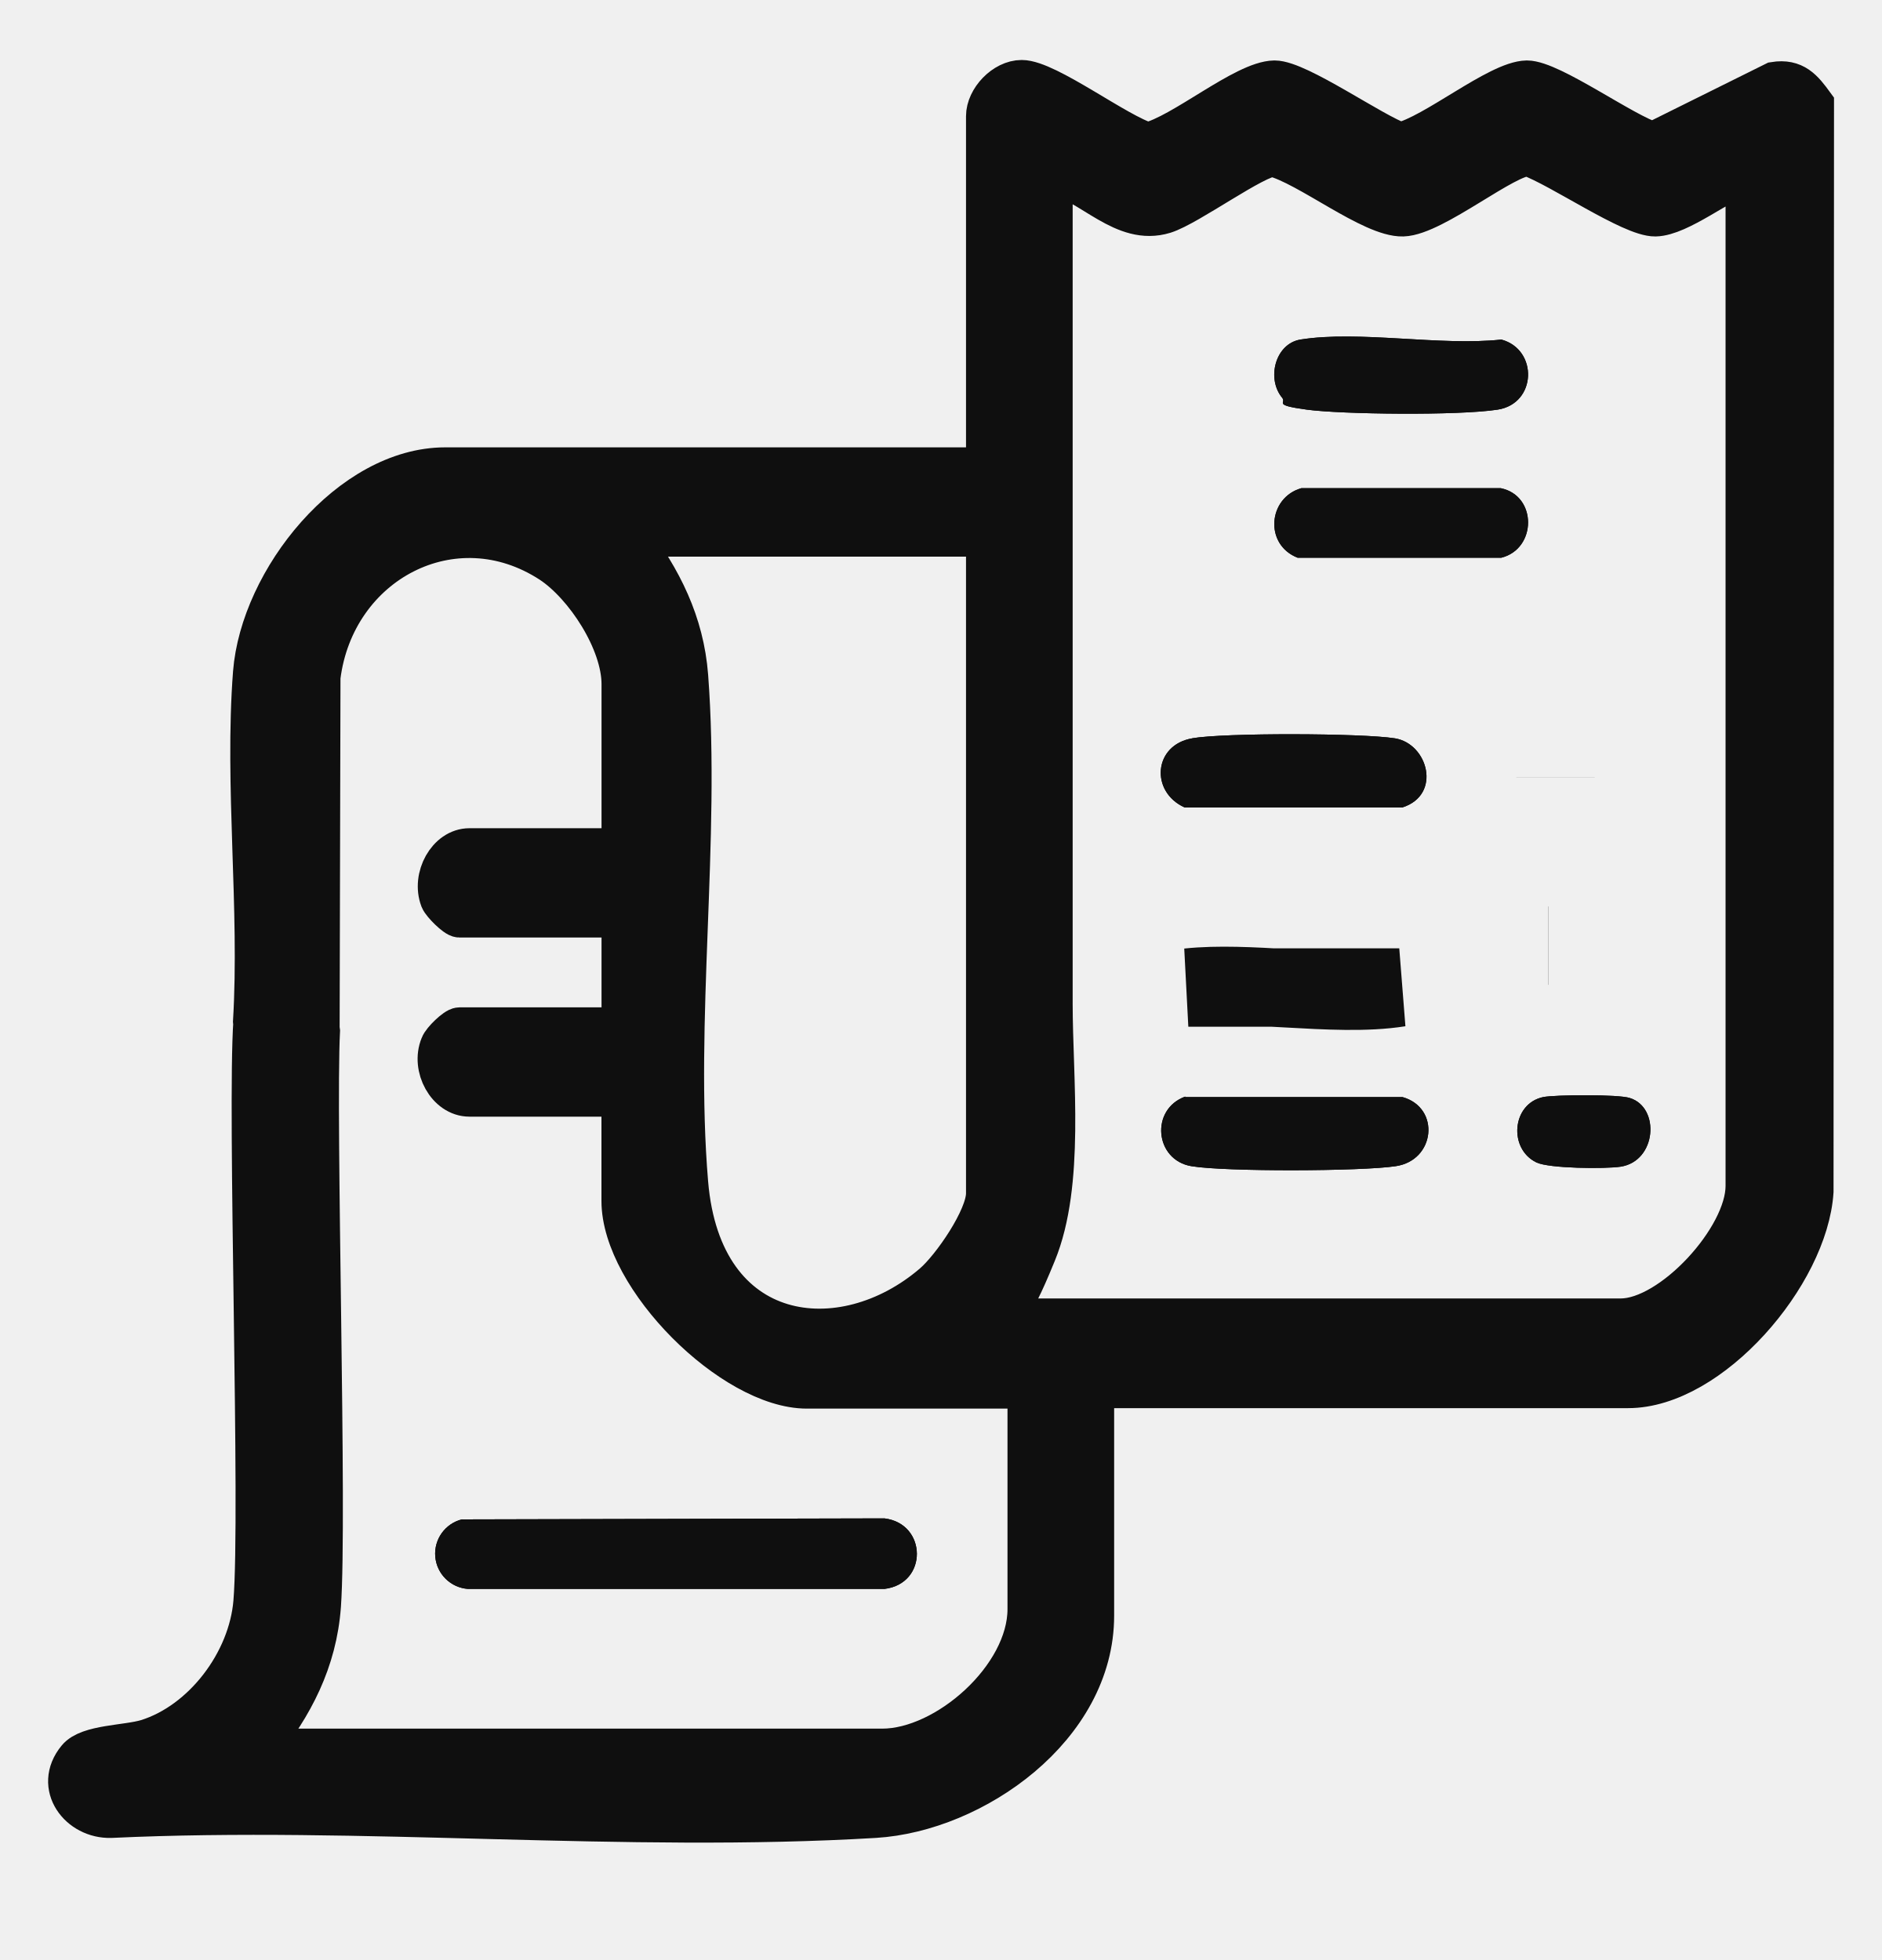
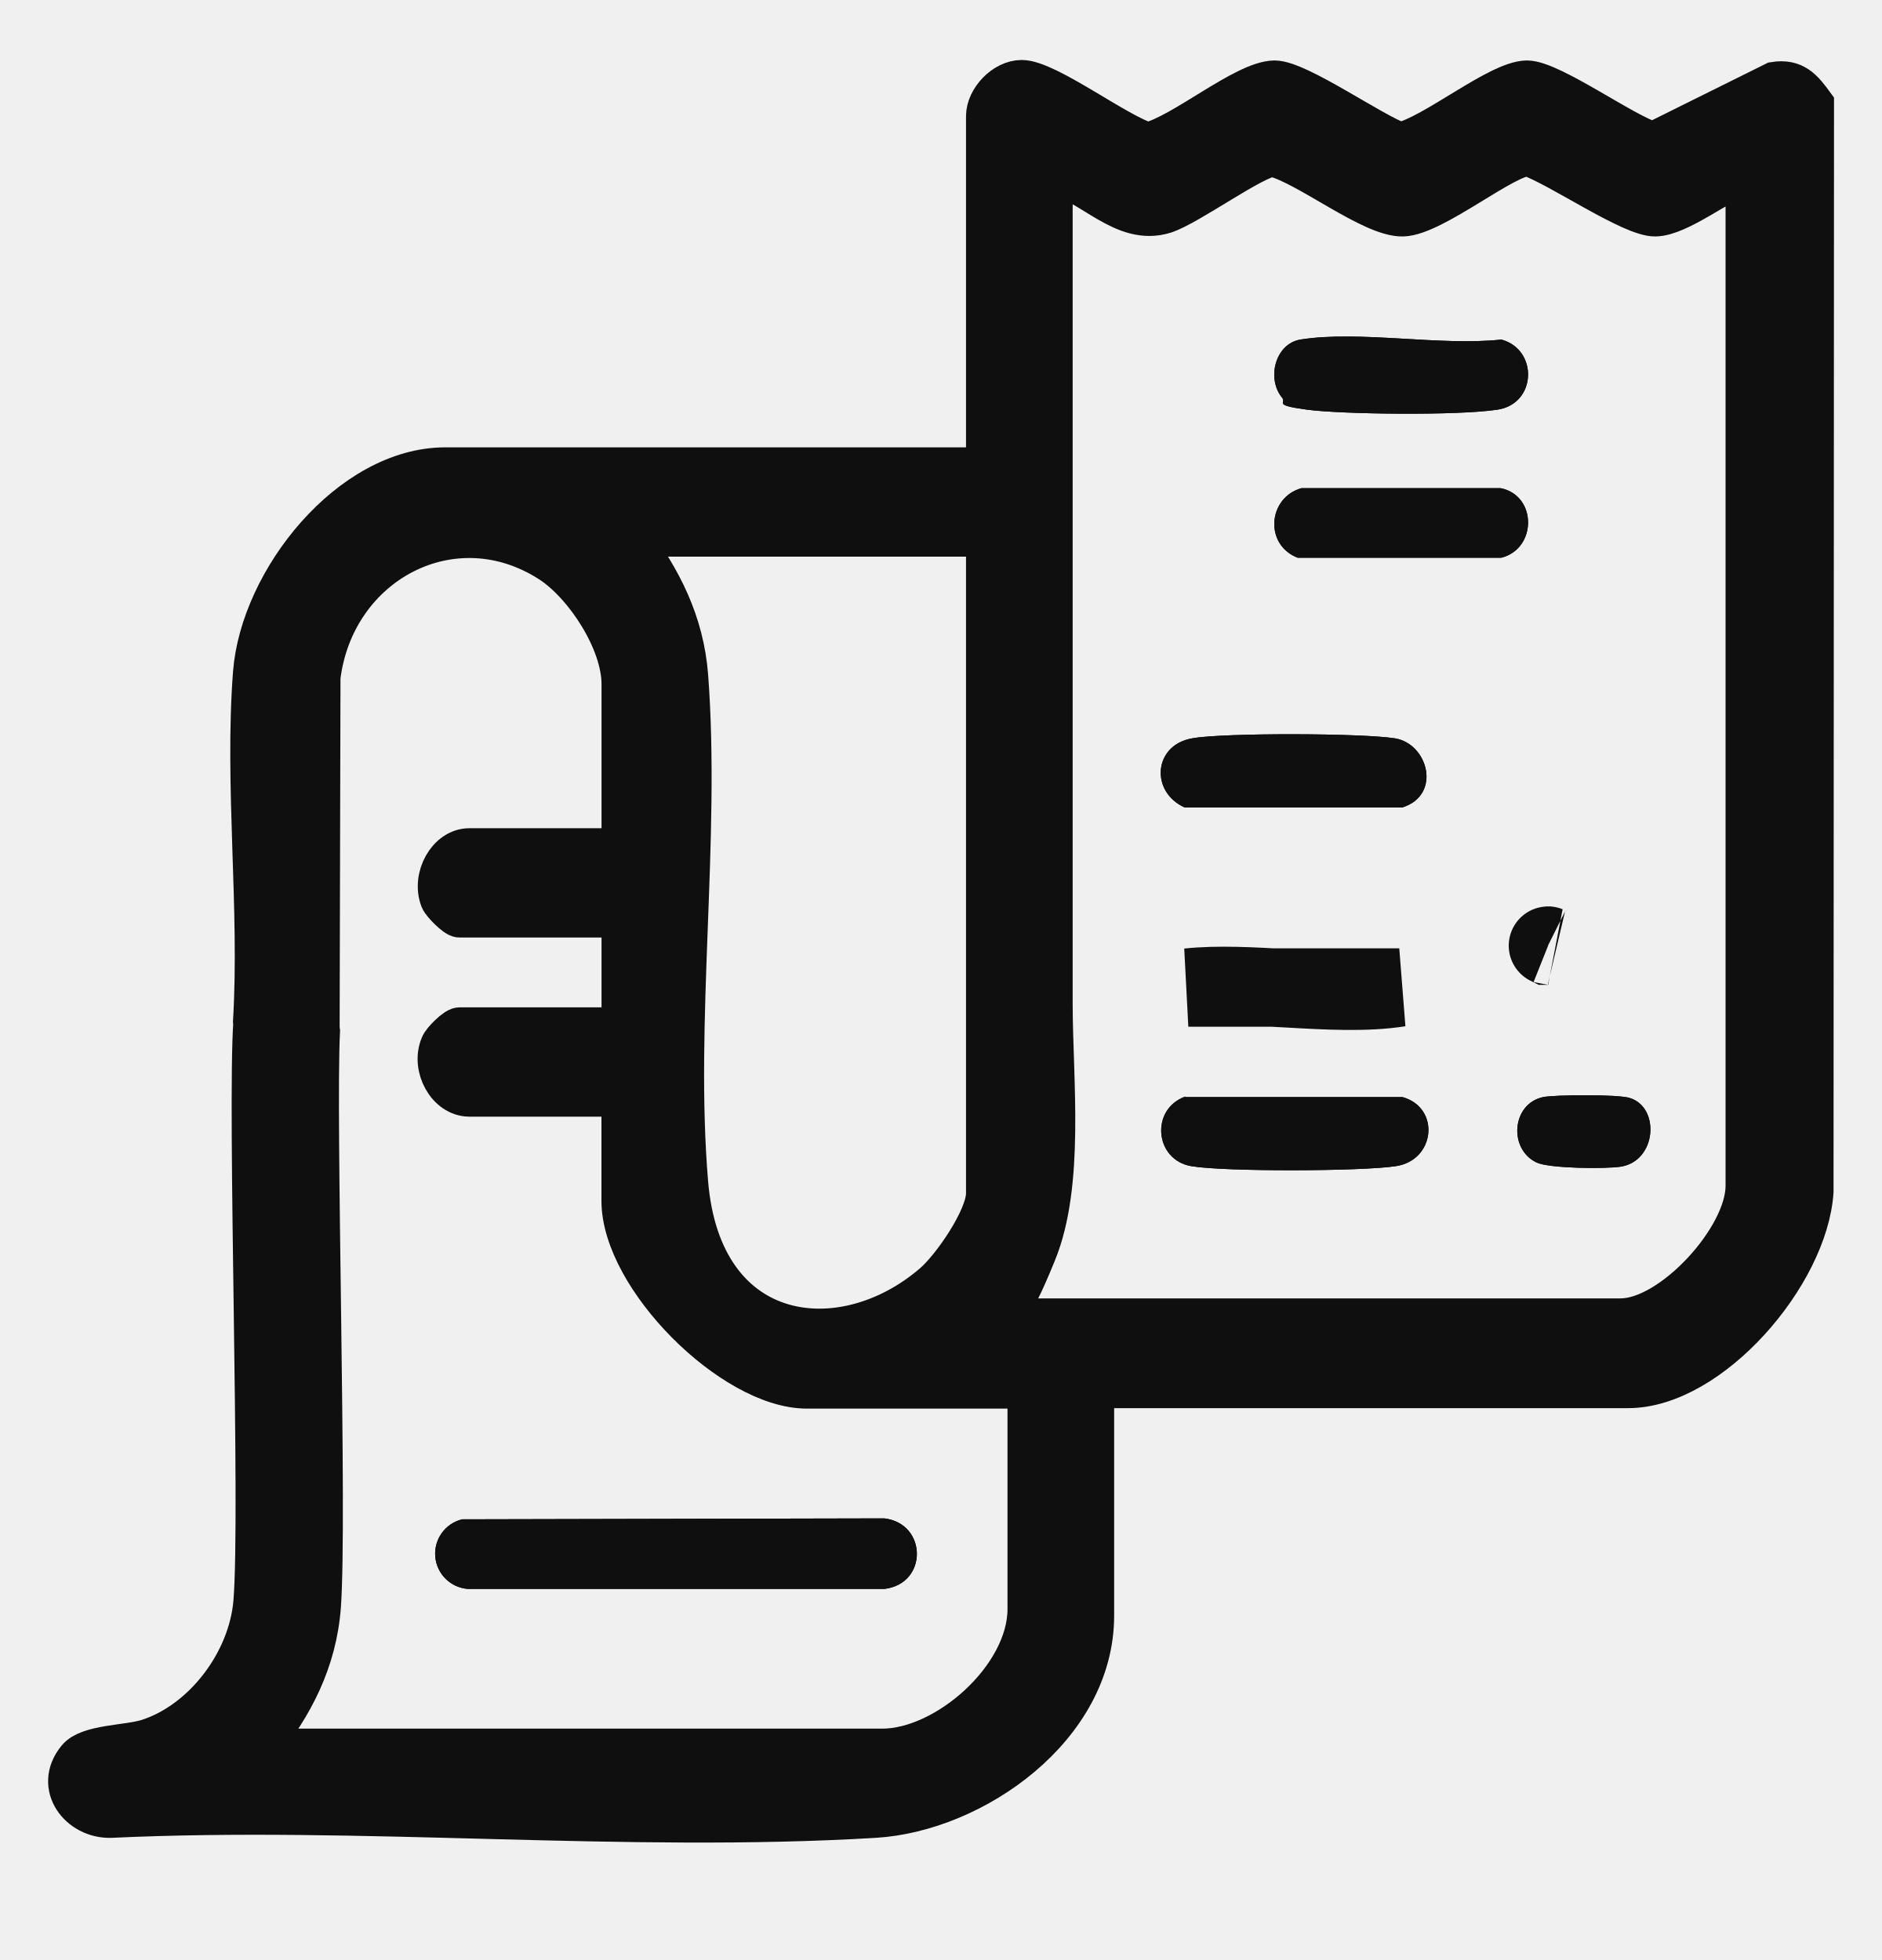
<svg xmlns="http://www.w3.org/2000/svg" width="24" height="25" fill="none">
  <g clip-path="url(#a)">
-     <path d="m23.138 1.417-.006 13.781c-.07 1.068-1.313 2.513-2.37 2.513h-6.804v2.897c0 1.433-1.534 2.507-2.8 2.585-3.185.191-6.543-.15-9.744 0-.407.012-.732-.408-.436-.768.145-.18.64-.168.895-.246.709-.222 1.29-.983 1.353-1.745.093-1.134-.08-6.261 0-7.407.122-.486.808-.39.86.12-.058 1.152.093 6.19.012 7.335-.052.707-.354 1.283-.784 1.817h7.936c.814 0 1.848-.912 1.848-1.775v-2.807H10.29c-.952 0-2.37-1.415-2.37-2.399v-1.325H5.986c-.29 0-.494-.378-.377-.66.023-.066.197-.234.25-.234h1.998l.064-.066v-1.26l-.064-.065H5.858c-.052 0-.226-.174-.25-.234-.11-.288.094-.66.378-.66h1.935V8.727c0-.54-.465-1.253-.9-1.541-1.232-.804-2.749 0-2.929 1.451l-.011 4.522c-.186.492-.831.396-.86-.126.087-1.445-.11-3.016 0-4.45.093-1.193 1.243-2.627 2.457-2.627h6.891V1.482c0-.221.232-.467.46-.467.33 0 1.23.69 1.608.797.436-.102 1.226-.785 1.616-.791.308 0 1.255.671 1.603.791.424-.096 1.244-.785 1.615-.791.314 0 1.244.677 1.61.785l1.545-.767c.262-.042.372.096.512.288v.09Zm-.878.81c-.32.107-.842.533-1.15.539-.308.006-1.214-.624-1.615-.768-.28-.018-1.203.756-1.604.768-.4.012-1.22-.654-1.656-.762-.22 0-1.075.63-1.383.726-.528.162-.93-.384-1.423-.504V12.8c0 .966.157 2.297-.21 3.19-.365.894-.313.54-.487.822h7.936c.645 0 1.587-1.025 1.587-1.685v-12.9h.005ZM12.563 6.85h-4.52c.4.528.686 1.091.738 1.775.157 2.075-.174 4.402 0 6.465.174 2.063 1.964 2.267 3.114 1.278.238-.204.674-.834.674-1.146V6.85h-.006Z" fill="#0F0F0F" stroke="#0F0F0F" stroke-width=".5" />
+     <path d="m23.138 1.417-.006 13.781c-.07 1.068-1.313 2.513-2.37 2.513h-6.804v2.897c0 1.433-1.534 2.506-2.8 2.584-3.185.192-6.543-.15-9.744 0-.407.012-.732-.407-.436-.767.145-.18.64-.168.895-.246.709-.222 1.29-.984 1.353-1.745.093-1.134-.08-6.262 0-7.407.122-.486.808-.39.86.12-.058 1.152.093 6.19.012 7.335-.052.707-.354 1.283-.784 1.817h7.936c.814 0 1.848-.912 1.848-1.775v-2.807H10.29c-.952 0-2.37-1.415-2.37-2.399v-1.325H5.986c-.29 0-.494-.378-.377-.66.023-.066.197-.234.25-.234h1.998l.064-.066v-1.26l-.064-.065H5.858c-.052 0-.226-.174-.25-.234-.11-.288.094-.66.378-.66h1.935V8.727c0-.54-.465-1.253-.9-1.541-1.232-.804-2.749 0-2.929 1.451l-.011 4.522c-.186.492-.831.396-.86-.126.087-1.445-.11-3.017 0-4.45.093-1.193 1.243-2.627 2.457-2.627h6.891V1.482c0-.222.232-.467.46-.467.33 0 1.23.69 1.608.797.436-.102 1.226-.785 1.616-.791.308 0 1.255.671 1.603.791.424-.096 1.244-.785 1.615-.791.314 0 1.244.677 1.61.785l1.545-.767c.262-.042.372.095.512.287v.091Zm-.878.809c-.32.108-.842.534-1.15.54-.308.006-1.214-.624-1.615-.768-.28-.018-1.203.756-1.604.768-.4.012-1.22-.654-1.656-.762-.22 0-1.075.63-1.383.726-.528.162-.93-.384-1.423-.504v10.573c0 .966.157 2.297-.21 3.19-.365.894-.313.54-.487.822h7.936c.645 0 1.587-1.025 1.587-1.685v-12.9h.005ZM12.563 6.85h-4.52c.4.528.686 1.091.738 1.775.157 2.075-.174 4.402 0 6.465.174 2.063 1.964 2.267 3.114 1.277.238-.203.674-.833.674-1.145V6.85h-.006Z" fill="#0F0F0F" stroke="#0F0F0F" stroke-width=".5" />
    <mask id="b" fill="#fff">
-       <path d="m5.893 19.38 5.385-.013c.547.066.558.834 0 .9h-5.31a.451.451 0 0 1-.075-.888Z" />
+       <path d="m5.893 19.379 5.385-.012c.547.066.558.833 0 .9h-5.31a.451.451 0 0 1-.075-.888Z" />
    </mask>
-     <path d="m5.893 19.38 5.385-.013c.547.066.558.834 0 .9h-5.31a.451.451 0 0 1-.075-.888Z" fill="#0F0F0F" />
-     <path d="m5.893 19.38-.003-1H5.75l-.136.04.28.96Zm5.385-.013.12-.993-.06-.007h-.062l.002 1Zm0 .9v1h.06l.058-.007-.118-.993Zm-5.31 0-.128.992.064.008h.064v-1Zm-.073.112 5.386-.012-.005-2-5.386.012.005 2Zm5.264-.019a.537.537 0 0 1-.337-.19.543.543 0 0 1 .002-.704.537.537 0 0 1 .337-.192l.235 1.986a1.442 1.442 0 0 0 1.296-1.45 1.449 1.449 0 0 0-1.294-1.436l-.24 1.986Zm.12-1.093h-5.31v2h5.31v-2Zm-5.183.008a.55.55 0 0 1 .076 1.064l-.56-1.92c-1.58.461-1.31 2.641.228 2.84l.256-1.984Z" fill="#0F0F0F" mask="url(#b)" />
+     <path d="m5.893 19.379 5.385-.012c.547.066.558.833 0 .9h-5.31a.451.451 0 0 1-.075-.888Z" fill="#0F0F0F" />
+     <path d="m5.893 19.379-.003-1H5.75l-.136.04.28.96Zm5.385-.012.12-.993-.06-.007h-.062l.002 1Zm0 .9v1h.06l.058-.008-.118-.993Zm-5.31 0-.128.991.064.008h.064v-1Zm-.073.112 5.386-.012-.005-2-5.386.012.005 2Zm5.264-.02a.537.537 0 0 1-.337-.19.543.543 0 0 1 .002-.703.537.537 0 0 1 .337-.193l.235 1.986a1.442 1.442 0 0 0 1.296-1.45 1.449 1.449 0 0 0-1.294-1.435l-.24 1.986Zm.12-1.093h-5.31v2h5.31v-2Zm-5.183.009a.55.55 0 0 1 .076 1.064l-.56-1.92c-1.58.46-1.31 2.64.228 2.84l.256-1.984Z" fill="#0F0F0F" mask="url(#b)" />
    <mask id="c" fill="#fff">
      <path d="M15.2 9.417c.419-.072 2.162-.066 2.586 0 .424.066.604.72.098.882h-2.777c-.441-.198-.4-.798.099-.882H15.2Z" />
    </mask>
    <path d="M15.2 9.417c.419-.072 2.162-.066 2.586 0 .424.066.604.72.098.882h-2.777c-.441-.198-.4-.798.099-.882H15.2Z" fill="#0F0F0F" />
-     <path d="m15.2 9.417-.17-.986.17 1.986v-1Zm2.684.882v1h.157l.149-.048-.306-.952Zm-2.777 0-.409.912.195.088h.214v-1Zm.099-.882.166.986-.166-1.986v1Zm.164.986.032-.004.086-.008c.073-.005.164-.01.27-.014.213-.008.47-.012.731-.012.558.001 1.02.021 1.143.04l.307-1.976c-.301-.047-.922-.063-1.447-.064-.518 0-1.15.013-1.461.066l.339 1.972Zm2.262.002a.505.505 0 0 1-.432-.404.583.583 0 0 1 .07-.387c.088-.16.222-.24.31-.268l.61 1.905c.34-.11.64-.331.825-.661.177-.318.205-.659.153-.947-.098-.538-.526-1.105-1.229-1.214l-.307 1.976Zm.252-1.106h-2.777v2h2.777v-2Zm-2.368.087a.52.52 0 0 1 .283.523.576.576 0 0 1-.154.34.503.503 0 0 1-.273.154l-.332-1.972c-.683.115-1.17.641-1.232 1.29-.058.622.288 1.22.89 1.49l.818-1.825Zm-.31-.969H15.2v2h.006v-2Z" fill="#0F0F0F" mask="url(#c)" />
-     <path d="M17.844 12.596c-.422.067-.927.038-1.43.01-.44-.025-.878-.05-1.26-.01h2.69Z" fill="#0F0F0F" stroke="#0F0F0F" />
+     <path d="m15.2 9.417-.17-.985.17 1.985v-1Zm2.684.882v1h.157l.149-.048-.306-.952Zm-2.777 0-.409.912.195.088h.214v-1Zm.099-.882.166.986-.166-1.986v1Zm.164.986.032-.004.086-.008a7.56 7.56 0 0 1 .27-.014c.213-.008.47-.012.731-.011.558 0 1.02.02 1.143.04l.307-1.977c-.301-.047-.922-.063-1.447-.063-.518-.001-1.15.012-1.461.066l.339 1.97Zm2.262.002a.505.505 0 0 1-.432-.404.583.583 0 0 1 .07-.387c.088-.16.222-.24.31-.267l.61 1.904c.34-.109.64-.331.825-.66.177-.318.205-.66.153-.948-.098-.537-.526-1.105-1.229-1.214l-.307 1.976Zm.252-1.106h-2.777v2h2.777v-2Zm-2.368.087a.52.52 0 0 1 .283.523.576.576 0 0 1-.154.34.502.502 0 0 1-.273.154l-.332-1.972c-.683.115-1.17.641-1.232 1.29-.058.622.288 1.22.89 1.49l.818-1.825Zm-.31-.969H15.2v2h.006v-2Z" fill="#0F0F0F" mask="url(#c)" />
+     <path d="M17.844 12.596c-.422.067-.927.039-1.43.01-.44-.024-.878-.05-1.26-.01h2.69Z" fill="#0F0F0F" stroke="#0F0F0F" />
    <mask id="d" fill="#fff">
      <path d="M15.113 13.993h2.772c.488.138.418.81-.088.882-.435.066-2.173.072-2.603 0-.47-.078-.528-.726-.08-.888v.006Z" />
    </mask>
    <path d="M15.113 13.993h2.772c.488.138.418.81-.088.882-.435.066-2.173.072-2.603 0-.47-.078-.528-.726-.08-.888v.006Z" fill="#0F0F0F" />
-     <path d="M15.113 13.993h-1v1h1v-1Zm2.772 0 .272-.962-.134-.038h-.138v1Zm-.088.882-.14-.99-.01.001.15.989Zm-2.603 0 .166-.986h-.002l-.164.986Zm-.08-.888h1v-1.425l-1.341.485.34.94Zm0 1.006h2.77v-2h-2.77v2Zm2.499-.037a.551.551 0 0 1-.304-.232.567.567 0 0 1-.09-.366.534.534 0 0 1 .438-.473l.281 1.98a1.467 1.467 0 0 0 1.27-1.306 1.429 1.429 0 0 0-1.051-1.528l-.544 1.925Zm.035-1.07c-.132.02-.599.04-1.156.04-.262.001-.52-.003-.734-.01a7.616 7.616 0 0 1-.389-.026.354.354 0 0 1-.01-.001l-.33 1.972c.314.053.945.066 1.466.066.528-.001 1.148-.017 1.452-.063l-.3-1.978Zm-2.29.002c.55.091.611.853.095 1.04l-.68-1.881c-1.41.51-1.233 2.567.258 2.814l.327-1.973Zm-1.245.1v.005h2v-.006h-2Z" fill="#0F0F0F" mask="url(#d)" />
+     <path d="M15.113 13.993h-1v1h1v-1Zm2.772 0 .272-.962-.134-.038h-.138v1Zm-.088.882-.14-.99-.01.001.15.989Zm-2.603 0 .166-.986h-.002l-.164.986Zm-.08-.888h1v-1.425l-1.341.485.34.94Zm0 1.006h2.77v-2h-2.77v2Zm2.499-.037a.552.552 0 0 1-.304-.232.567.567 0 0 1-.09-.366.534.534 0 0 1 .438-.473l.281 1.98a1.467 1.467 0 0 0 1.27-1.306 1.429 1.429 0 0 0-1.051-1.528l-.544 1.925Zm.035-1.07c-.132.02-.599.04-1.156.04-.262 0-.52-.003-.734-.01a7.858 7.858 0 0 1-.362-.023l-.027-.003a.354.354 0 0 1-.01-.002l-.33 1.973c.314.053.945.066 1.466.066.528-.001 1.148-.017 1.452-.063l-.3-1.978Zm-2.29.002c.55.091.611.853.095 1.04l-.68-1.881c-1.41.51-1.233 2.567.258 2.814l.327-1.973Zm-1.245.1v.005h2v-.006h-2Z" fill="#0F0F0F" mask="url(#d)" />
    <mask id="e" fill="#fff">
      <path d="M16.595 6.227h2.544c.465.096.46.773.006.887h-2.597c-.43-.168-.377-.767.047-.887Z" />
    </mask>
    <path d="M16.595 6.227h2.544c.465.096.46.773.006.887h-2.597c-.43-.168-.377-.767.047-.887Z" fill="#0F0F0F" />
-     <path d="M16.595 6.227v-1h-.14l-.132.037.272.963Zm2.544 0 .203-.98-.1-.02h-.103v1Zm.006.887v1h.124l.12-.03-.244-.97Zm-2.597 0-.364.932.176.068h.188v-1Zm.047.113h2.544v-2h-2.544v2Zm2.342-.021a.58.58 0 0 1-.344-.225.537.537 0 0 1-.106-.317c0-.177.118-.445.414-.52l.488 1.94c.75-.188 1.098-.852 1.098-1.42 0-.58-.365-1.256-1.145-1.417l-.405 1.959Zm.208-1.092h-2.597v2h2.597v-2Zm-2.233.069c.231.09.35.33.337.536a.531.531 0 0 1-.382.47l-.544-1.925c-1.275.36-1.532 2.238-.139 2.782l.728-1.863Z" fill="#0F0F0F" mask="url(#e)" />
+     <path d="M16.595 6.227v-1h-.14l-.132.038.272.962Zm2.544 0 .203-.98-.1-.02h-.103v1Zm.006.887v1h.124l.12-.03-.244-.97Zm-2.597 0-.364.932.176.068h.188v-1Zm.047.113h2.544v-2h-2.544v2Zm2.342-.02a.58.58 0 0 1-.344-.226.537.537 0 0 1-.106-.317c0-.177.118-.445.414-.52l.488 1.94c.75-.188 1.098-.852 1.098-1.42 0-.58-.365-1.255-1.145-1.417l-.405 1.96Zm.208-1.093h-2.597v2h2.597v-2Zm-2.233.069c.231.09.35.331.337.536a.531.531 0 0 1-.382.47l-.544-1.924c-1.275.36-1.532 2.237-.139 2.78l.728-1.862Z" fill="#0F0F0F" mask="url(#e)" />
    <mask id="f" fill="#fff">
      <path d="M16.357 5.081c-.21-.24-.1-.695.226-.75.75-.12 1.784.085 2.563 0 .47.127.453.816-.047.894-.5.078-1.993.06-2.434 0-.442-.06-.256-.084-.314-.15l.006.006Z" />
    </mask>
    <path d="M16.357 5.081c-.21-.24-.1-.695.226-.75.75-.12 1.784.085 2.563 0 .47.127.453.816-.047.894-.5.078-1.993.06-2.434 0-.442-.06-.256-.084-.314-.15l.006.006Z" fill="#0F0F0F" />
-     <path d="m16.357 5.081-.719.696 1.472-1.353-.753.657Zm.226-.75-.158-.987-.005.001.163.987Zm2.563 0 .258-.965-.18-.048-.186.02.107.994Zm-2.795.744.718-.695L15.6 5.736l.75-.66Zm.76-.65a.518.518 0 0 1 .122.481.6.6 0 0 1-.486.412l-.327-1.973c-.643.107-.996.603-1.114 1.023-.114.409-.07.95.297 1.37l1.507-1.314Zm-.37.894c.25-.04.585-.029 1.056-.002.416.023.966.062 1.456.01l-.215-1.99c-.288.032-.645.01-1.128-.017-.428-.024-.985-.056-1.485.024l.316 1.975Zm2.146-.021a.549.549 0 0 1-.4-.542.544.544 0 0 1 .128-.325.551.551 0 0 1 .33-.194l.308 1.976a1.441 1.441 0 0 0 1.232-1.376 1.452 1.452 0 0 0-1.081-1.471l-.517 1.932Zm.058-1.06c-.16.024-.582.041-1.08.04a11.281 11.281 0 0 1-1.066-.043l-.269 1.981c.293.04.835.059 1.325.061.484.002 1.058-.01 1.398-.064l-.308-1.976Zm-2.146-.003c-.103-.014-.126-.021-.113-.018.006.002.058.015.126.047a.977.977 0 0 1 .546.924c-.004.068-.014.12-.016.132l-.002.01.005-.026a1.05 1.05 0 0 0-.244-.89l-1.5 1.322a.953.953 0 0 1-.218-.82v.002l-.001.003a1.024 1.024 0 0 0 .58 1.153c.091.043.175.067.227.08.104.027.223.046.341.062l.27-1.981ZM15.633 5.77l.005.006 1.437-1.391-.006-.006-1.436 1.391Z" fill="#0F0F0F" mask="url(#f)" />
-     <path d="M19.74 12.062h.002-.001Z" fill="#0F0F0F" stroke="#0F0F0F" />
+     <path d="m16.357 5.081-.719.696 1.472-1.353-.753.657Zm.226-.75-.158-.987-.005.001.163.987Zm2.563 0 .258-.965-.18-.049-.186.02.107.995Zm-2.795.744.718-.695L15.6 5.736l.75-.66Zm.76-.65a.518.518 0 0 1 .122.481.6.6 0 0 1-.486.412l-.327-1.973c-.643.107-.996.603-1.114 1.023-.114.409-.07.95.297 1.37l1.507-1.314Zm-.37.894c.25-.04.585-.03 1.056-.002.416.023.966.062 1.456.009l-.215-1.989c-.288.032-.645.01-1.128-.017-.428-.024-.985-.056-1.485.024l.316 1.975Zm2.146-.021a.549.549 0 0 1-.4-.542.544.544 0 0 1 .128-.325.551.551 0 0 1 .33-.194l.308 1.976a1.441 1.441 0 0 0 1.232-1.376 1.452 1.452 0 0 0-1.081-1.471l-.517 1.932Zm.058-1.06c-.16.024-.582.041-1.08.039a11.278 11.278 0 0 1-1.066-.043l-.269 1.982c.293.04.835.059 1.325.061.484.002 1.058-.01 1.398-.064l-.308-1.976Zm-2.146-.004c-.103-.014-.126-.02-.113-.017.006.002.058.015.126.047a.978.978 0 0 1 .546.924c-.004.068-.014.119-.016.132l-.002.009.005-.025a1.05 1.05 0 0 0-.244-.89l-1.5 1.322a.953.953 0 0 1-.218-.82v.001l-.001.004a1.024 1.024 0 0 0 .58 1.153c.091.043.175.067.227.08.104.027.223.046.341.062l.27-1.982Zm-1.166 1.537.005.006 1.437-1.391-.006-.006-1.436 1.391Z" fill="#0F0F0F" mask="url(#f)" />
+     <path d="M19.74 12.062c-.004-.002-.003-.002.002 0h-.001Z" fill="#0F0F0F" stroke="#0F0F0F" />
    <mask id="g" fill="#fff">
      <path d="M19.68 13.993c.157-.03.959-.036 1.104.012.389.12.343.804-.116.876-.198.03-.913.024-1.075-.054-.36-.174-.314-.75.087-.834Z" />
    </mask>
    <path d="M19.68 13.993c.157-.03.959-.036 1.104.012.389.12.343.804-.116.876-.198.03-.913.024-1.075-.054-.36-.174-.314-.75.087-.834Z" fill="#0F0F0F" />
-     <path d="m19.68 13.993-.188-.982-.009.001-.008.002.205.979Zm1.104.012-.314.95.01.003.01.003.294-.956Zm-.116.876.15.988h.004l-.154-.988Zm-1.075-.054-.435.9.002.001.433-.901Zm.275.148c-.037.007-.053.007-.023.005a6.863 6.863 0 0 1 .736.003l-.015-.003c-.009-.002-.046-.009-.096-.026l.627-1.899c-.183-.06-.397-.07-.467-.075a9.06 9.06 0 0 0-.773-.004c-.089.004-.241.011-.365.035l.376 1.964Zm.621-.014a.648.648 0 0 1-.38-.313.51.51 0 0 1-.06-.291.548.548 0 0 1 .464-.464l.31 1.975c.787-.123 1.16-.779 1.215-1.303.051-.49-.155-1.268-.96-1.516l-.589 1.912Zm.028-1.07c.017-.002-.013.003-.103.005a4.703 4.703 0 0 1-.494-.017c-.028-.003-.038-.005-.034-.005l.034.01a.735.735 0 0 1 .105.04l-.864 1.804c.208.1.44.127.522.137.13.016.272.024.4.028.233.008.539.006.735-.024l-.3-1.977Zm-.49.035a.556.556 0 0 1 .32.544.584.584 0 0 1-.462.502l-.41-1.958c-.71.149-1.07.744-1.12 1.268-.048.512.178 1.144.803 1.445l.87-1.8Z" fill="#0F0F0F" mask="url(#g)" />
-     <path d="M19.836 9.916v-.001Z" fill="#0F0F0F" stroke="#0F0F0F" />
+     <path d="m19.68 13.993-.188-.982-.009.002-.008.002.205.978Zm1.104.012-.314.95.01.003.01.003.294-.956Zm-.116.876.15.989.004-.001-.154-.988Zm-1.075-.054-.435.9.002.002.433-.902Zm.275.149c-.037.006-.053.006-.023.004a7.206 7.206 0 0 1 .669-.003l.067.005-.015-.002a.736.736 0 0 1-.096-.025l.627-1.9c-.183-.06-.397-.07-.467-.074a9.06 9.06 0 0 0-.773-.004c-.089.003-.241.01-.365.034l.376 1.965Zm.621-.015a.648.648 0 0 1-.38-.313.51.51 0 0 1-.06-.29.548.548 0 0 1 .464-.465l.31 1.976c.787-.124 1.16-.78 1.215-1.304.051-.49-.155-1.267-.96-1.515l-.589 1.91Zm.028-1.069c.017-.002-.013.002-.103.004a4.61 4.61 0 0 1-.494-.017l-.034-.004.034.009a.753.753 0 0 1 .105.041l-.864 1.804c.208.1.44.127.522.136.13.016.272.024.4.029.233.008.539.005.735-.024l-.3-1.978Zm-.49.034a.556.556 0 0 1 .32.545.584.584 0 0 1-.462.501l-.41-1.957c-.71.148-1.07.743-1.12 1.267-.048.512.178 1.144.803 1.445l.87-1.8Z" fill="#0F0F0F" mask="url(#g)" />
+     <path d="M19.836 9.915Z" fill="#0F0F0F" stroke="#0F0F0F" />
  </g>
  <defs>
    <clipPath id="a">
      <path fill="#fff" transform="translate(0 .25)" d="M0 0h24v24H0z" />
    </clipPath>
  </defs>
</svg>
